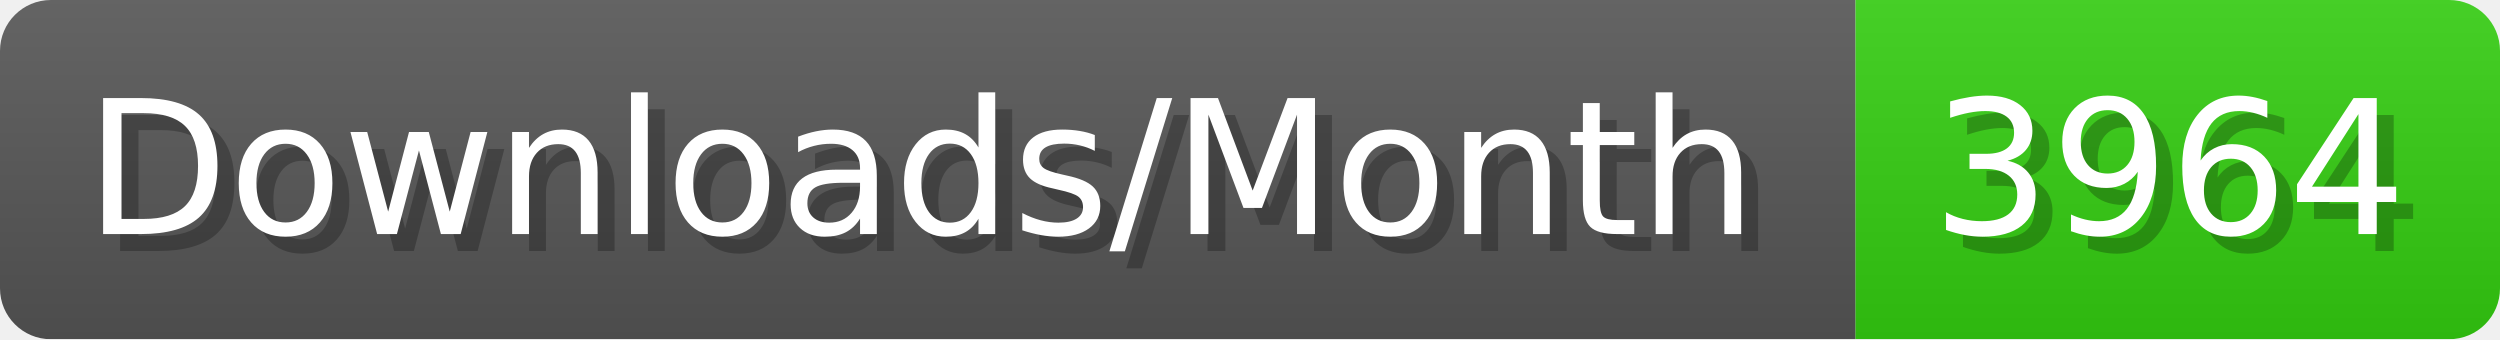
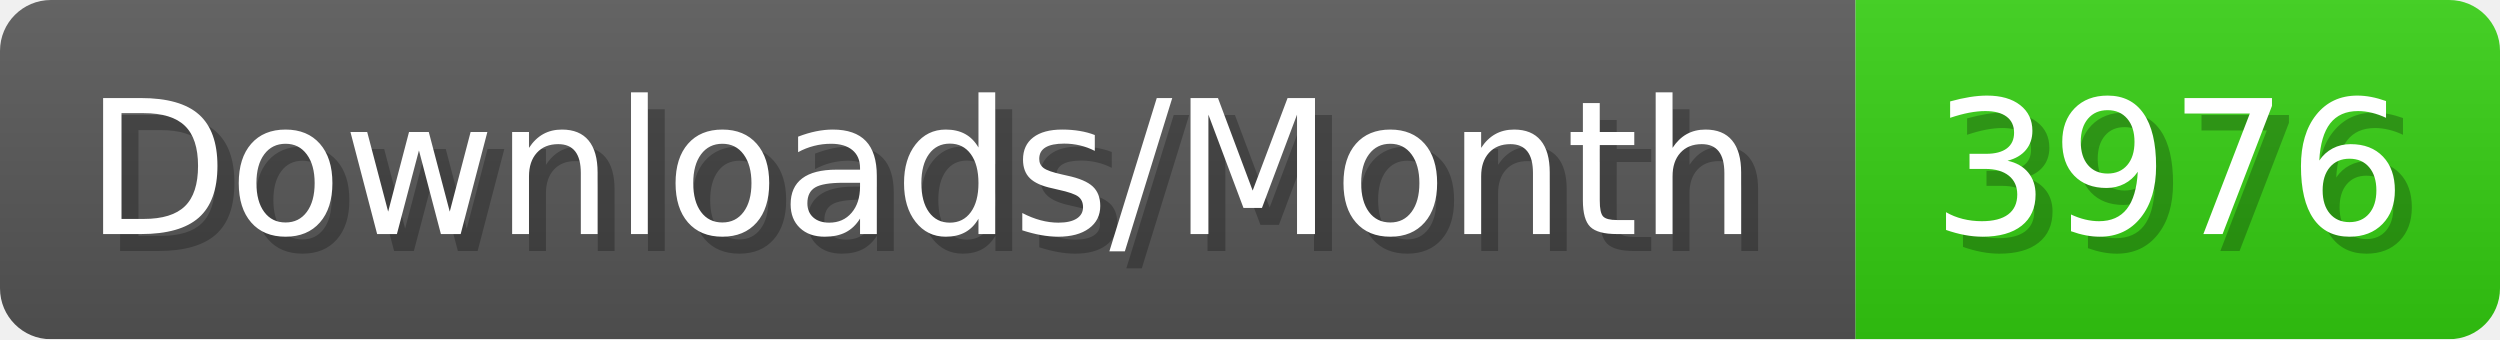
- <svg xmlns="http://www.w3.org/2000/svg" width="147.4" height="20" viewBox="0 0 1474 200" role="img" aria-label="Downloads/Month: 3964">
+ <svg xmlns="http://www.w3.org/2000/svg" width="147.4" height="20" viewBox="0 0 1474 200" role="img" aria-label="Downloads/Month: 3976">
  <linearGradient id="YlXUI" x2="0" y2="100%">
    <stop offset="0" stop-opacity=".1" stop-color="#EEE" />
    <stop offset="1" stop-opacity=".1" />
  </linearGradient>
  <mask id="JHhop">
    <rect width="1474" height="200" rx="30" fill="#FFF" />
  </mask>
  <g mask="url(#JHhop)">
    <rect width="1094" height="200" fill="#555" />
    <rect width="380" height="200" fill="#3C1" x="1094" />
    <rect width="1474" height="200" fill="url(#YlXUI)" />
  </g>
  <g aria-hidden="true" fill="#fff" text-anchor="start" font-family="Verdana,DejaVu Sans,sans-serif" font-size="110">
    <text x="60" y="148" textLength="994" fill="#000" opacity="0.25">Downloads/Month</text>
    <text x="50" y="138" textLength="994">Downloads/Month</text>
-     <text x="1149" y="148" textLength="280" fill="#000" opacity="0.25">3964</text>
-     <text x="1139" y="138" textLength="280">3964</text>
+     <text x="1149" y="148" textLength="280" fill="#000" opacity="0.25">3976</text>
+     <text x="1139" y="138" textLength="280">3976</text>
  </g>
</svg>
